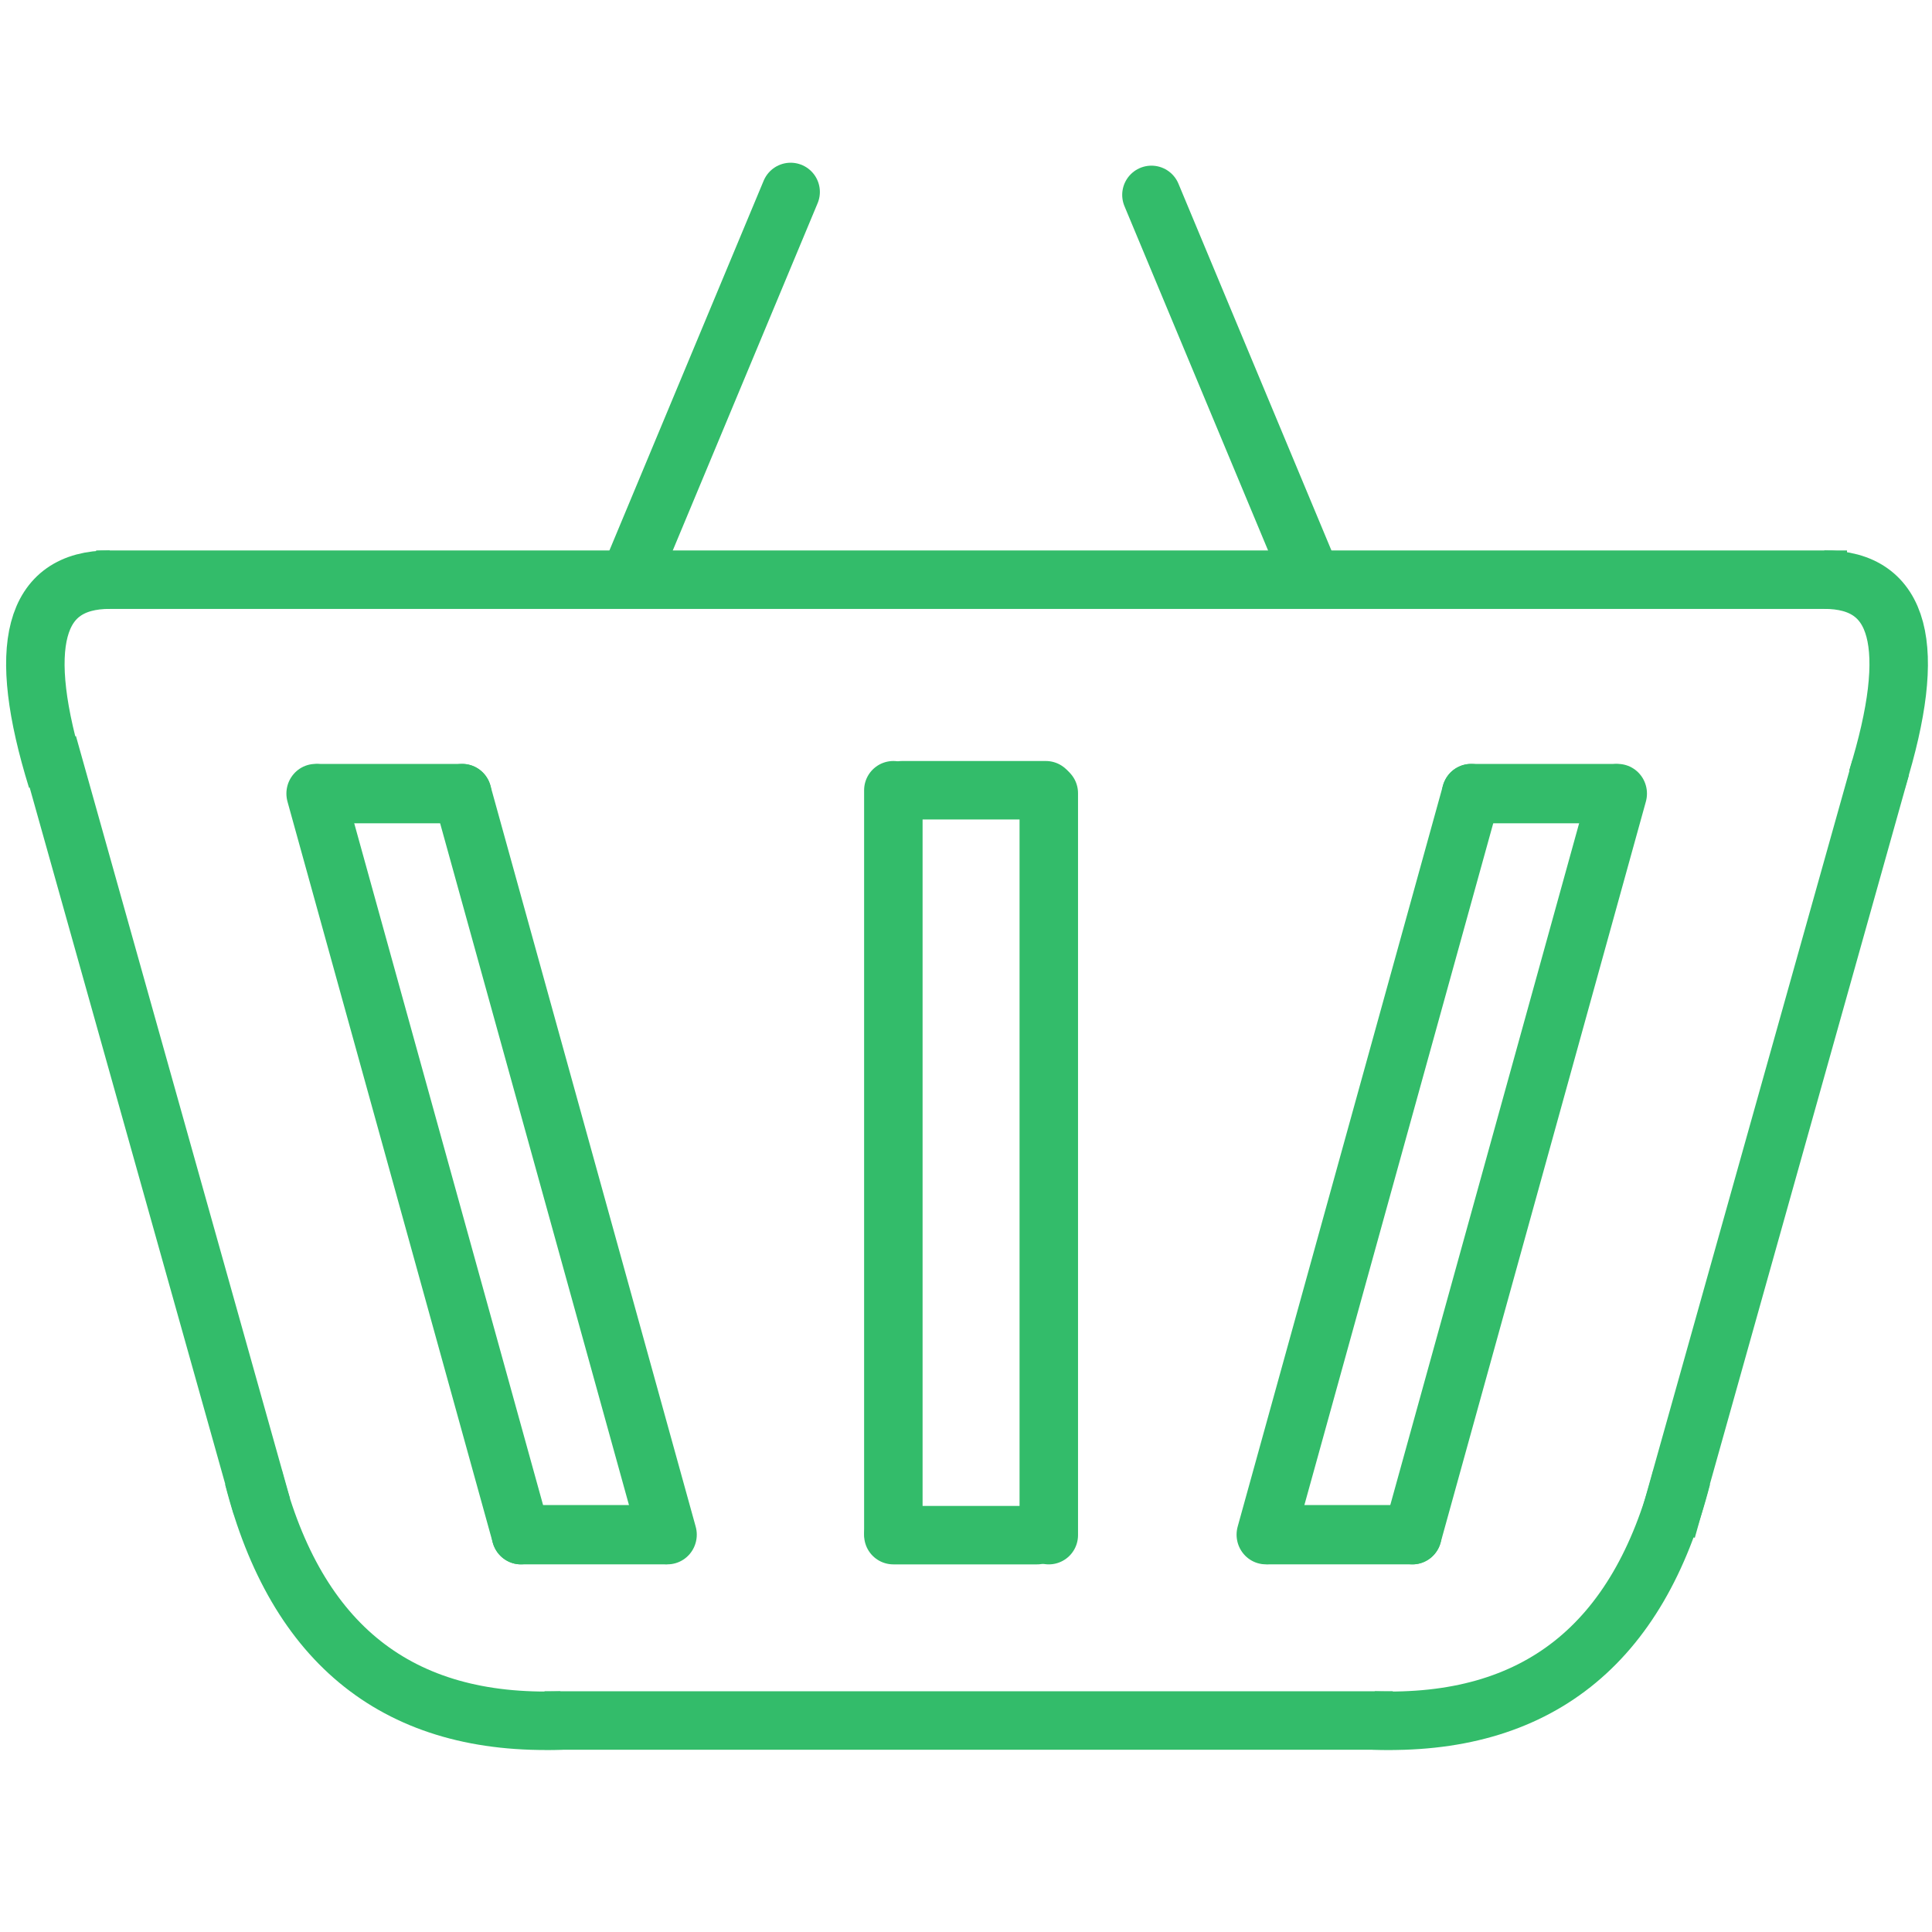
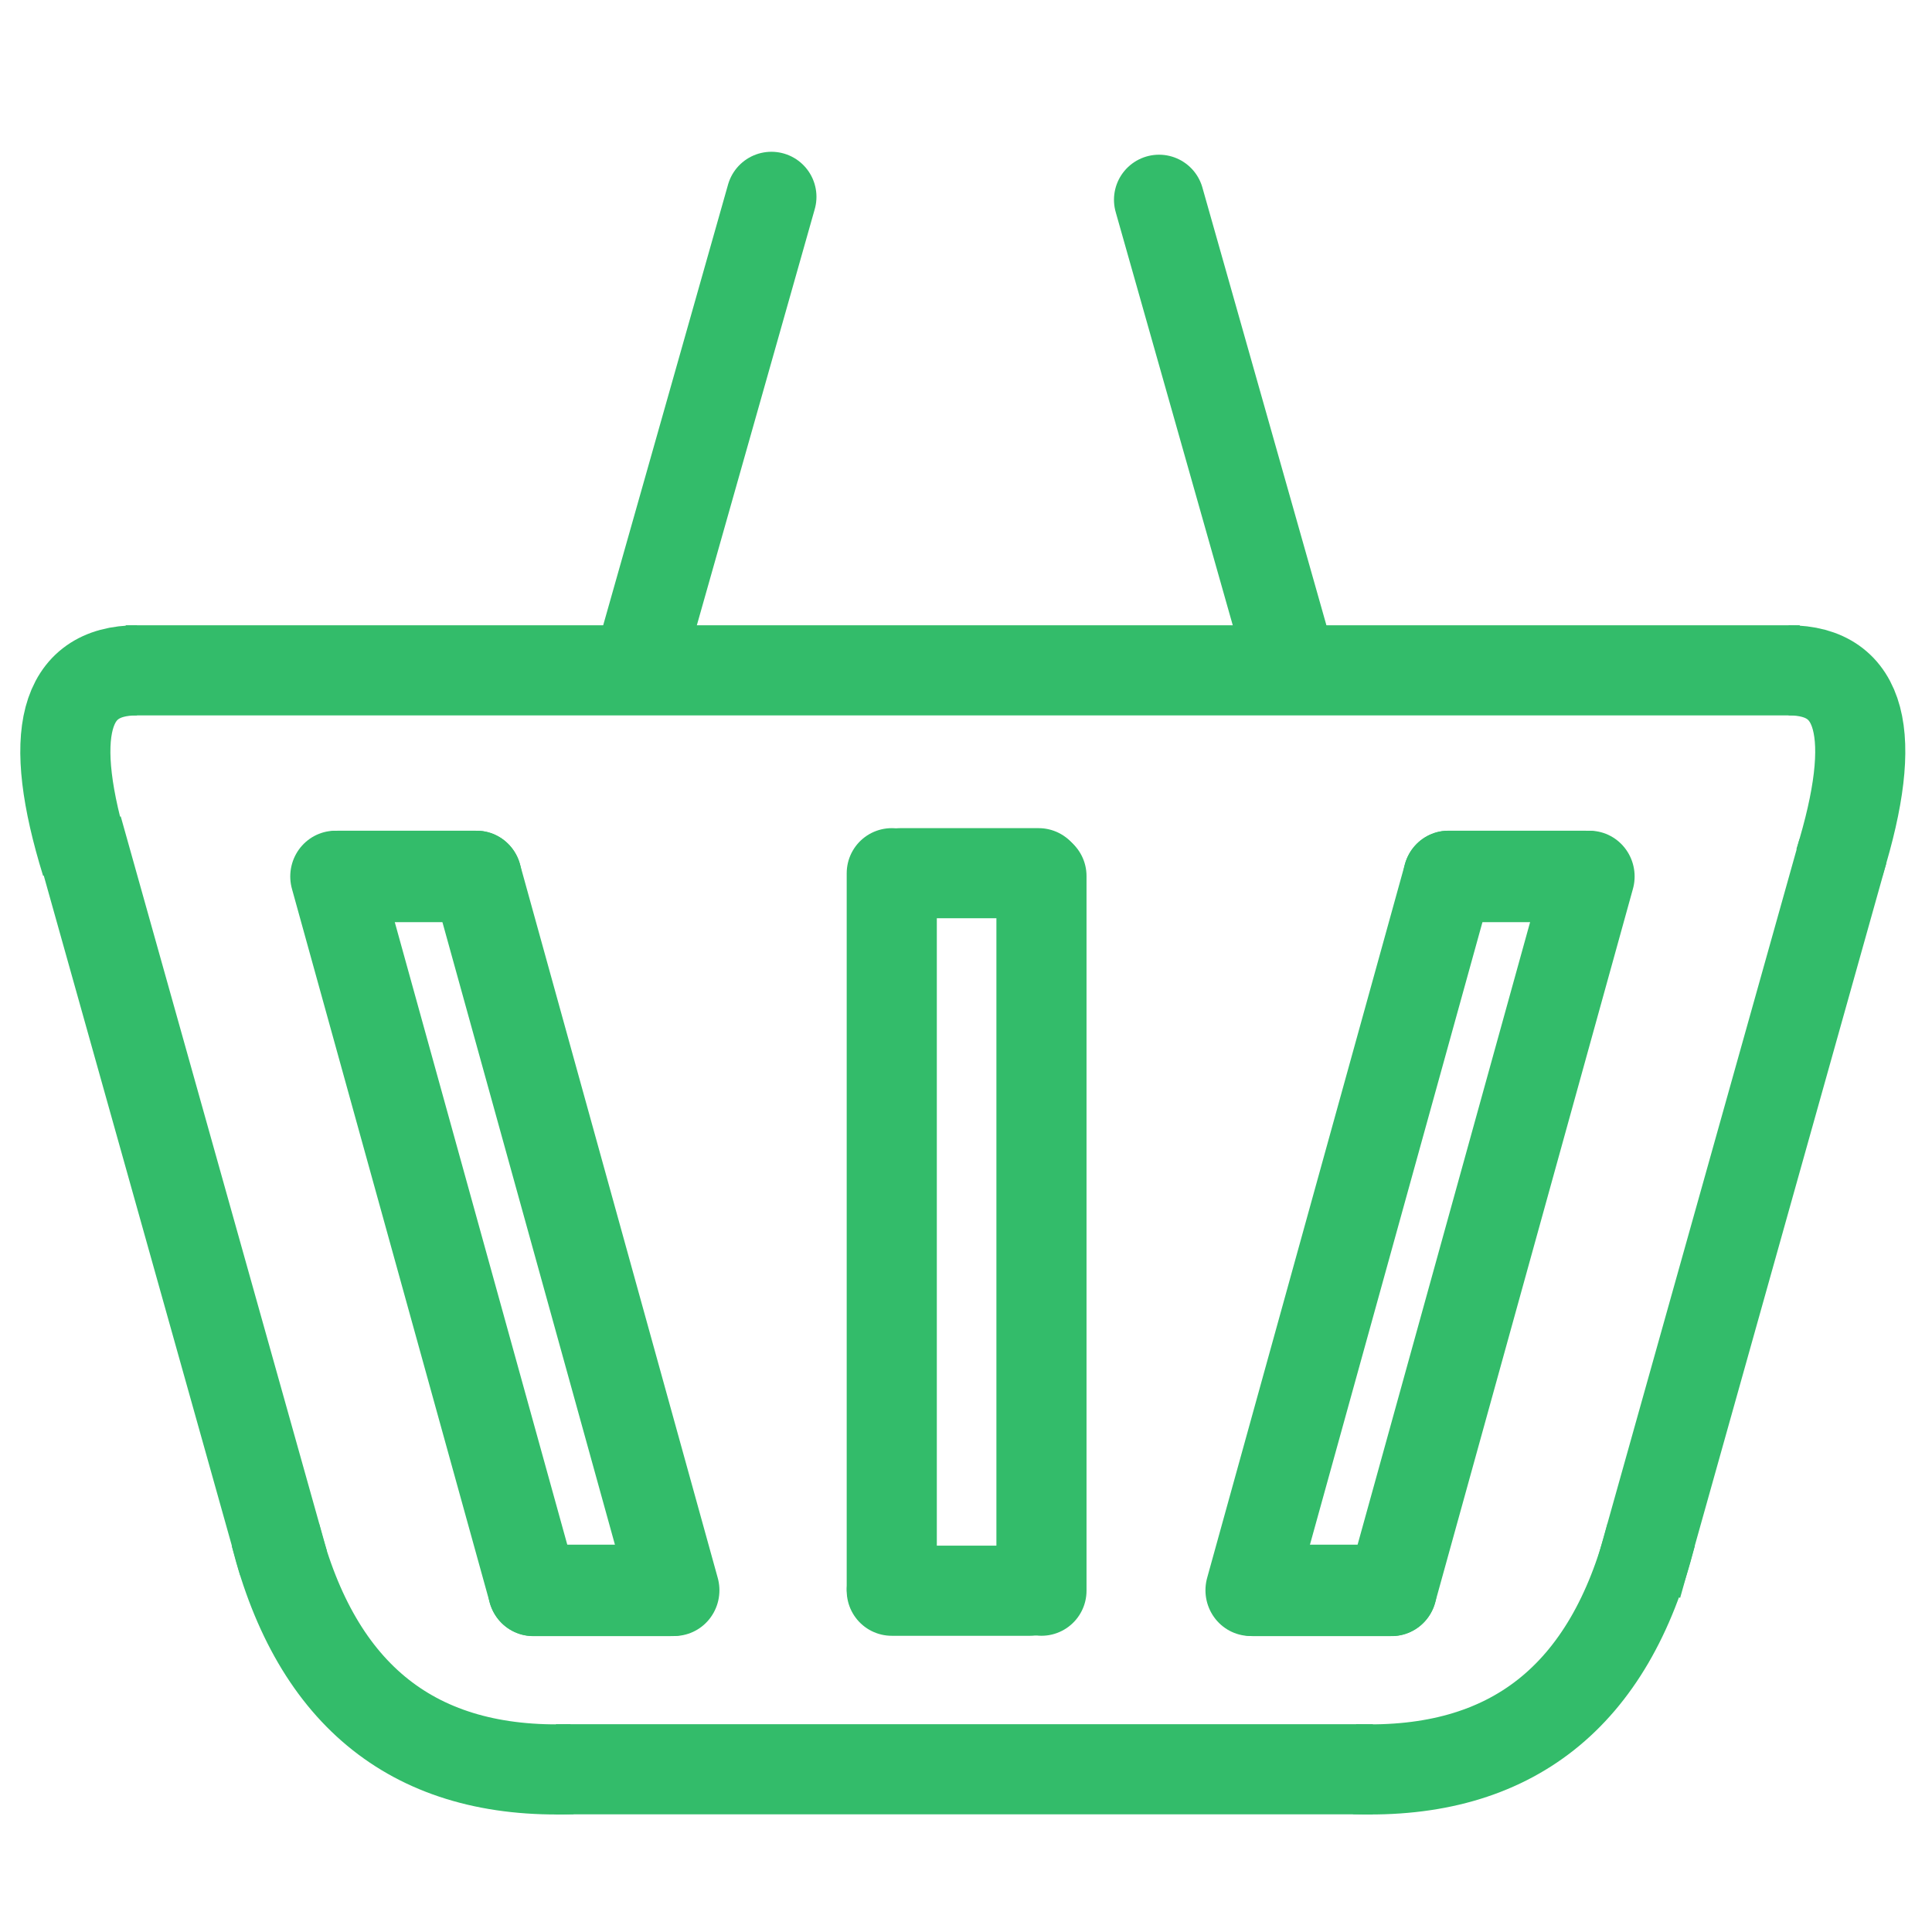
- <svg xmlns="http://www.w3.org/2000/svg" width="32px" height="32px" viewBox="0 0 32 32" preserveAspectRatio="xMinYMin meet">
-   <defs id="svgEditorDefs">
-     <linearGradient gradientUnits="objectBoundingBox" id="lrgd2-e1-repeat" spreadMethod="repeat" x1="20%" x2="40%" y1="0%" y2="0%">
-       <stop offset="0%" stop-color="lightblue" />
-       <stop offset="100%" stop-color="#ef5b2b" />
-     </linearGradient>
-     <linearGradient gradientTransform="rotate(90)" gradientUnits="objectBoundingBox" id="lgrd3-a" spreadMethod="repeat" x1="10%" x2="20%" y1="20%" y2="20%">
-       <stop offset="5%" stop-color="#babc91" stop-opacity="1" />
-       <stop offset="50%" stop-color="#c8d591" stop-opacity="1" />
-       <stop offset="90%" stop-color="#afd591" stop-opacity="1" />
-     </linearGradient>
-     <linearGradient gradientTransform="rotate(90)" gradientUnits="objectBoundingBox" id="lgrd4-a" spreadMethod="repeat" x1="0%" x2="15%" y1="0%" y2="5%">
-       <stop offset="5%" stop-color="#e20709" stop-opacity="0.8" />
-       <stop offset="30%" stop-color="#9ad346" stop-opacity="1" />
-       <stop offset="60%" stop-color="#bcd346" stop-opacity="0.8" />
-       <stop offset="90%" stop-color="#e20709" stop-opacity="0.8" />
-     </linearGradient>
-     <linearGradient gradientUnits="objectBoundingBox" id="lgrd2-fire" spreadMethod="pad" x1="0%" x2="100%" y1="0%" y2="0%">
-       <stop offset="0%" style="stop-color:rgb(255,255,0);stop-opacity:1" />
-       <stop offset="100%" style="stop-color:rgb(255,0,0);stop-opacity:1" />
-     </linearGradient>
-   </defs>
-   <rect id="svgEditorBackground" x="0" y="0" width="1000" height="640" style="fill: none; stroke: none;" />
-   <path d="M352.1,342.575q5.508,21.558,26.333,20.809" style="fill:none;stroke:#33BC6A;stroke-width:5px;stroke-linecap:butt;stroke-linejoin:miter" id="e4_arc2" transform="matrix(0.193691 0 0 0.193691 -64.0009 -41.8876)" />
-   <path d="M373.911,363.386h174.545" style="fill:none;stroke:#33BC6A;stroke-width:5px;stroke-linecap:butt;stroke-linejoin:miter" id="e7_pathH" transform="matrix(0.080488 0 0 0.193691 -21.0758 -41.8876)" />
-   <path d="M261.317,342.575q5.508,21.558,26.333,20.809" style="fill:none;stroke:#33BC6A;stroke-width:5px;stroke-linecap:butt;stroke-linejoin:miter" id="e3_arc2" transform="matrix(-0.193691 0 0 0.193691 78.4686 -41.8876)" />
-   <line id="e8_line" x1="352.821" y1="345.078" x2="334.516" y2="279.88" style="stroke:#33BC6A;fill:none;stroke-width:5px;stroke-linecap:butt;stroke-linejoin:miter" transform="matrix(0.193691 0 0 0.193691 -64.0009 -41.8876)" />
-   <path d="M213.111,265.831h201.129" style="fill:none;stroke:#33BC6A;stroke-width:5px;stroke-linecap:butt;stroke-linejoin:miter" id="e10_pathH" transform="matrix(0.144187 0 0 0.193691 -29.1356 -41.8876)" />
-   <path d="M335.298,282.888q-5.275,-17.062,4.515,-17.06" style="fill:none;stroke:#33BC6A;stroke-width:5px;stroke-linecap:butt;stroke-linejoin:miter" id="e5_arc2" transform="matrix(0.193691 0 0 0.193691 -64.0009 -41.8876)" />
-   <path d="M192.351,282.888q-5.275,-17.062,4.515,-17.06" style="fill:none;stroke:#33BC6A;stroke-width:5px;stroke-linecap:butt;stroke-linejoin:miter" id="e1_arc2" transform="matrix(-0.193691 0 0 0.193691 68.3473 -41.8876)" />
-   <line id="e3_line" x1="356.834" y1="350.596" x2="338.529" y2="285.397" style="stroke:#33BC6A;fill:none;stroke-width:5px;stroke-linecap:butt;stroke-linejoin:miter" transform="matrix(-0.193691 0 0 0.193691 96.7207 -42.5676)" />
-   <line id="e11_line" x1="384.752" y1="264.525" x2="398.038" y2="232.675" style="stroke:#33BC6A;fill:none;stroke-width:5px;stroke-linecap:round;stroke-linejoin:miter" transform="matrix(0.193691 0 0 0.193691 -64.0009 -41.8876)" />
-   <line id="e1_line" x1="390.269" y1="265.528" x2="403.555" y2="233.678" style="stroke:#33BC6A;fill:none;stroke-width:5px;stroke-linecap:round;stroke-linejoin:miter" transform="matrix(-0.193691 0 0 0.193691 97.2364 -42.0333)" />
-   <path d="M407.573,283.836h12.288" style="fill:none;stroke:#33BC6A;stroke-width:5px;stroke-linecap:round;stroke-linejoin:miter" id="e13_pathH" transform="matrix(0.193691 0 0 0.193691 -64.0009 -41.8876)" />
-   <path d="M406.821,283.836v63.448" style="fill:none;stroke:#33BC6A;stroke-width:5px;stroke-linecap:round;stroke-linejoin:miter" id="e15_pathV" transform="matrix(0.193691 0 0 0.193691 -64.0009 -41.8876)" />
-   <path d="M406.821,347.535h12.288" style="fill:none;stroke:#33BC6A;stroke-width:5px;stroke-linecap:round;stroke-linejoin:miter" id="e6_pathH" transform="matrix(0.193691 0 0 0.193691 -64.0009 -41.8876)" />
-   <path d="M420.113,284.087v63.448" style="fill:none;stroke:#33BC6A;stroke-width:5px;stroke-linecap:round;stroke-linejoin:miter" id="e1_pathV" transform="matrix(0.193691 0 0 0.193691 -64.0009 -41.8876)" />
-   <g id="e18_group" transform="matrix(0.193691 0 0 0.196571 -65.361 -43.0436)" style="fill:none;stroke:#33BC6A">
-     <line id="e17_line" x1="445.694" y1="348.283" x2="463.248" y2="285.84" style="stroke:#33BC6A;fill:none;stroke-width:5px;stroke-linecap:round;stroke-linejoin:miter" />
-     <line id="e2_line" x1="458.233" y1="348.283" x2="475.787" y2="285.84" style="stroke:#33BC6A;fill:none;stroke-width:5px;stroke-linecap:round;stroke-linejoin:miter" />
-     <path d="M463.247,285.842h12.288" style="fill:none;stroke:#33BC6A;stroke-width:5px;stroke-linecap:round;stroke-linejoin:miter" id="e1_pathH" />
-     <path d="M445.943,348.287h12.288" style="fill:none;stroke:#33BC6A;stroke-width:5px;stroke-linecap:round;stroke-linejoin:miter" id="e4_pathH" />
+ <svg xmlns="http://www.w3.org/2000/svg" preserveAspectRatio="xMinYMin meet" viewBox="0 0 32 32">
+   <rect width="1e3" height="640" fill="none" />
+   <path transform="matrix(.18657 0 0 .18657 -61.13 -38.493)" d="m352.1 342.57q5.508 21.558 26.333 20.809" fill="none" stroke="#33BC6A" stroke-width="8px" />
+   <path transform="matrix(.07753 0 0 .18657 -19.783 -38.493)" d="m373.91 363.39h174.54" fill="none" stroke="#33BC6A" stroke-width="8px" />
+   <path transform="matrix(-.18657 0 0 .18657 76.103 -38.493)" d="m261.32 342.57q5.508 21.558 26.333 20.809" fill="none" stroke="#33BC6A" stroke-width="8px" />
+   <line transform="matrix(.18657 0 0 .18657 -61.13 -38.493)" x1="352.82" x2="334.52" y1="345.08" y2="279.88" fill="none" stroke="#33BC6A" stroke-width="8px" />
+   <path transform="matrix(.13786 0 0 .18657 -27.297 -38.493)" d="m213.11 265.83h201.13" fill="none" stroke="#33BC6A" stroke-width="8px" />
+   <path transform="matrix(.18657 0 0 .18657 -61.13 -38.493)" d="m335.3 282.89q-5.275-17.062 4.515-17.06" fill="none" stroke="#33BC6A" stroke-width="8px" />
+   <path transform="matrix(-.18657 0 0 .18657 66.354 -38.493)" d="m192.35 282.89q-5.275-17.062 4.515-17.06" fill="none" stroke="#33BC6A" stroke-width="8px" />
+   <line transform="matrix(-.18657 0 0 .18657 93.684 -39.148)" x1="356.83" x2="338.53" y1="350.6" y2="285.4" fill="none" stroke="#33BC6A" stroke-width="8px" />
+   <path transform="matrix(.18657 0 0 .18657 -61.13 -38.493)" d="m407.57 283.84h12.288" fill="none" stroke="#33BC6A" stroke-linecap="round" stroke-width="8px" />
+   <path transform="matrix(.18657 0 0 .18657 -61.13 -38.493)" d="m406.82 283.84v63.448" fill="none" stroke="#33BC6A" stroke-linecap="round" stroke-width="8px" />
+   <path transform="matrix(.18657 0 0 .18657 -61.13 -38.493)" d="m406.82 347.54h12.288" fill="none" stroke="#33BC6A" stroke-linecap="round" stroke-width="8px" />
+   <path transform="matrix(.18657 0 0 .18657 -61.13 -38.493)" d="m420.11 284.09v63.448" fill="none" stroke="#33BC6A" stroke-linecap="round" stroke-width="8px" />
+   <g transform="matrix(.18657 0 0 .18935 -62.44 -39.607)" fill="none" stroke="#33BC6A" stroke-linecap="round" stroke-width="8px">
+     <line x1="445.69" x2="463.25" y1="348.28" y2="285.84" />
+     <line x1="458.23" x2="475.79" y1="348.28" y2="285.84" />
+     <path d="m463.25 285.84h12.288" />
+     <path d="m445.94 348.29h12.288" />
  </g>
-   <g id="e16_group" transform="matrix(-0.193691 0 0 0.196571 97.3835 -43.0436)" style="fill:none;stroke:#33BC6A">
-     <line id="e16_line" x1="445.694" y1="348.283" x2="463.248" y2="285.84" style="stroke:#33BC6A;fill:none;stroke-width:5px;stroke-linecap:round;stroke-linejoin:miter" />
-     <line id="e19_line" x1="458.233" y1="348.283" x2="475.787" y2="285.84" style="stroke:#33BC6A;fill:none;stroke-width:5px;stroke-linecap:round;stroke-linejoin:miter" />
-     <path d="M463.247,285.842h12.288" style="fill:none;stroke:#33BC6A;stroke-width:5px;stroke-linecap:round;stroke-linejoin:miter" id="e19_pathH" />
-     <path d="M445.943,348.287h12.288" style="fill:none;stroke:#33BC6A;stroke-width:5px;stroke-linecap:round;stroke-linejoin:miter" id="e20_pathH" />
+   <g transform="matrix(-.18657 0 0 .18935 94.322 -39.607)" fill="none" stroke="#33BC6A" stroke-linecap="round" stroke-width="8px">
+     <line x1="445.69" x2="463.25" y1="348.28" y2="285.84" />
+     <line x1="458.23" x2="475.79" y1="348.28" y2="285.84" />
+     <path d="m463.25 285.84h12.288" />
+     <path d="m445.94 348.29h12.288" />
  </g>
+   <line transform="matrix(.18657 0 0 -.18657 -56.116 65.207)" x1="369.26" x2="357.74" y1="332.03" y2="291.37" fill="none" stroke="#33BC6A" stroke-linecap="round" stroke-width="8px" />
+   <line transform="matrix(-.18657 0 0 -.18657 89.258 65.207)" x1="375.52" x2="364" y1="331.77" y2="291.11" fill="none" stroke="#33BC6A" stroke-linecap="round" stroke-width="8px" />
</svg>
